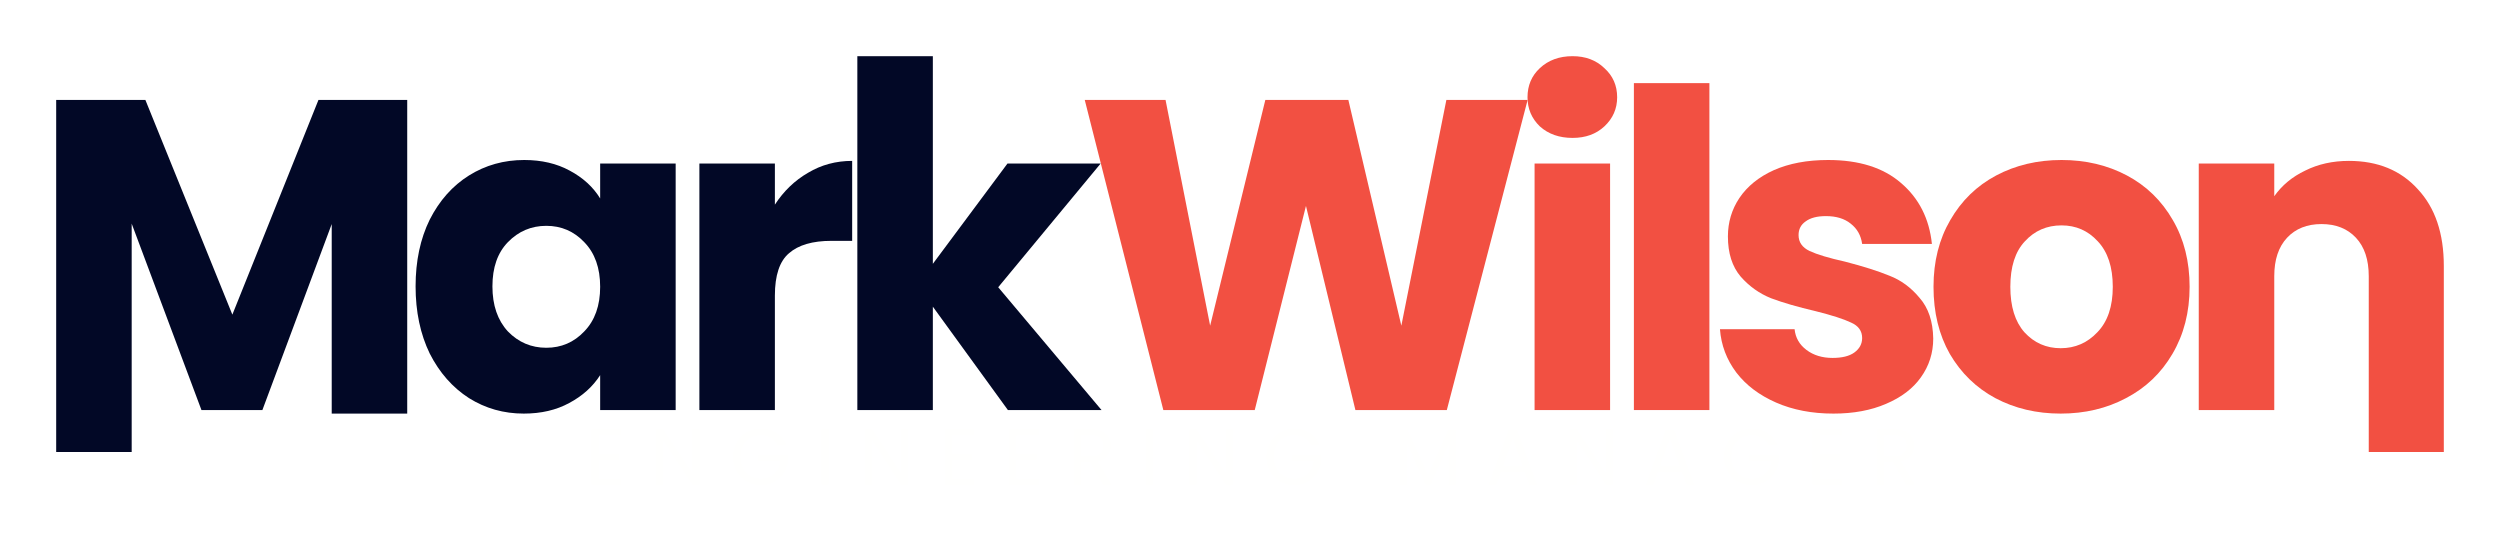
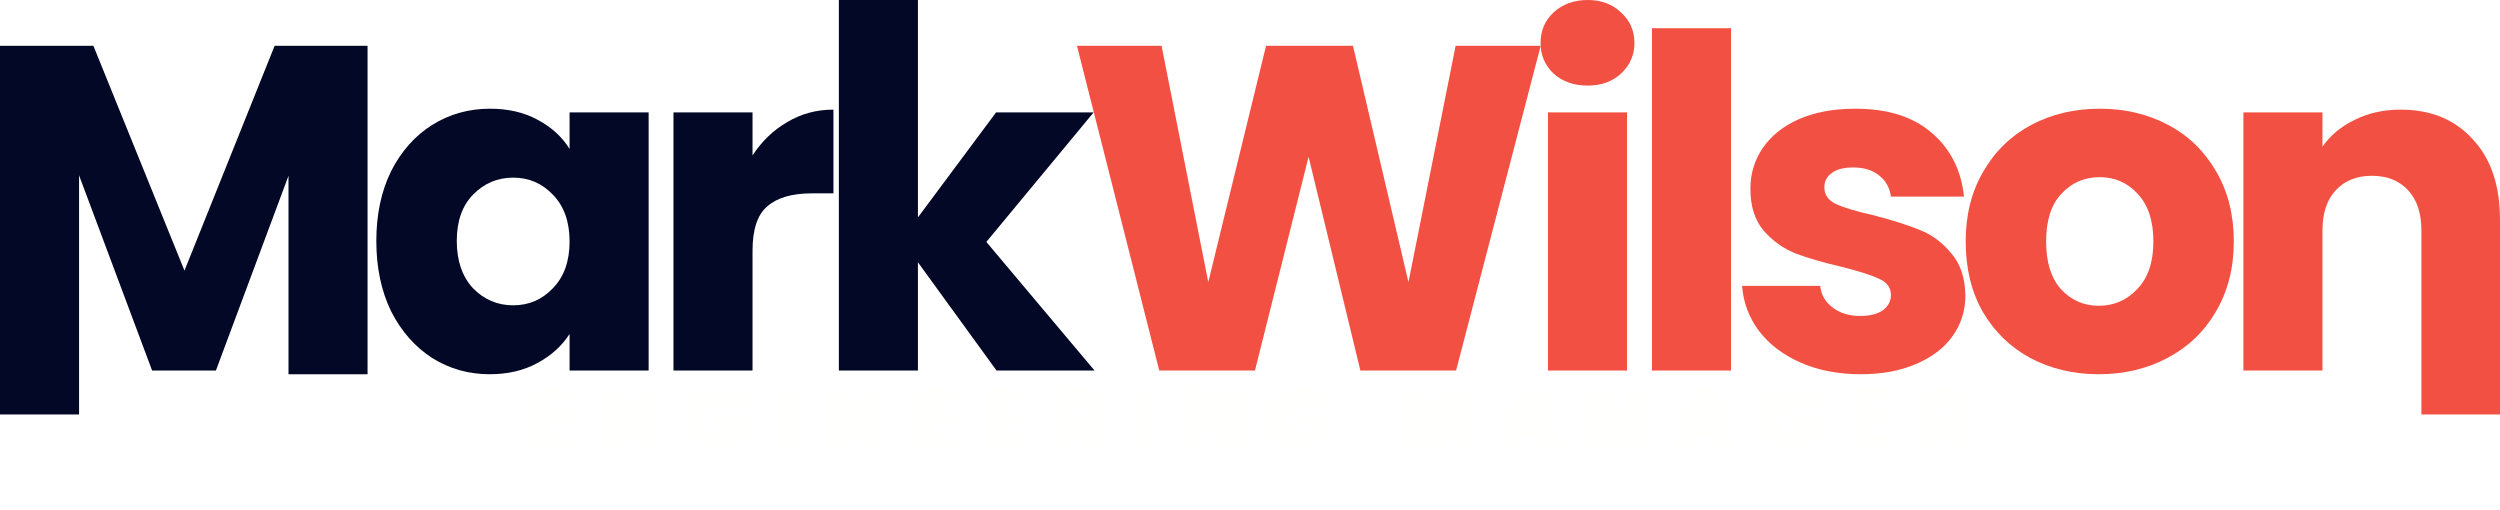
- <svg xmlns="http://www.w3.org/2000/svg" width="267" height="58" viewBox="0 0 267 58" fill="none">
-   <g filter="url(#filter0_d_113_59)">
-     <path d="M63.938 46.473V48.452H66.094V49.089H63.938V51.127H66.349V51.764H63.166V45.836H66.349V46.473H63.938Z" fill="#FFFFFE" />
-     <path d="M74.716 51.764H73.944L70.837 47.051V51.764H70.064V45.836H70.837L73.944 50.541V45.836H74.716V51.764Z" fill="#FFFFFE" />
-     <path d="M83.061 47.56C82.897 47.215 82.659 46.949 82.348 46.762C82.037 46.569 81.675 46.473 81.262 46.473C80.849 46.473 80.475 46.569 80.141 46.762C79.813 46.949 79.553 47.22 79.36 47.577C79.173 47.928 79.08 48.336 79.08 48.8C79.08 49.264 79.173 49.672 79.36 50.023C79.553 50.374 79.813 50.646 80.141 50.839C80.475 51.025 80.849 51.119 81.262 51.119C81.839 51.119 82.314 50.946 82.688 50.601C83.061 50.255 83.279 49.788 83.341 49.199H80.981V48.571H84.165V49.165C84.119 49.652 83.967 50.1 83.706 50.507C83.446 50.909 83.104 51.229 82.679 51.467C82.255 51.699 81.782 51.815 81.262 51.815C80.713 51.815 80.212 51.688 79.759 51.433C79.306 51.172 78.947 50.813 78.681 50.354C78.421 49.896 78.291 49.378 78.291 48.8C78.291 48.223 78.421 47.705 78.681 47.246C78.947 46.782 79.306 46.422 79.759 46.167C80.212 45.907 80.713 45.777 81.262 45.777C81.89 45.777 82.444 45.932 82.925 46.244C83.412 46.555 83.766 46.994 83.986 47.56H83.061Z" fill="#FFFFFE" />
-     <path d="M88.505 45.845V51.764H87.733V45.845H88.505Z" fill="#FFFFFE" />
-     <path d="M97.02 51.764H96.247L93.14 47.051V51.764H92.368V45.836H93.14L96.247 50.541V45.836H97.02V51.764Z" fill="#FFFFFE" />
-     <path d="M101.655 46.473V48.452H103.811V49.089H101.655V51.127H104.066V51.764H100.883V45.836H104.066V46.473H101.655Z" fill="#FFFFFE" />
-     <path d="M108.554 46.473V48.452H110.71V49.089H108.554V51.127H110.965V51.764H107.781V45.836H110.965V46.473H108.554Z" fill="#FFFFFE" />
-     <path d="M117.795 51.764L116.386 49.344H115.452V51.764H114.68V45.845H116.59C117.037 45.845 117.413 45.921 117.719 46.074C118.03 46.227 118.262 46.433 118.415 46.694C118.568 46.954 118.644 47.252 118.644 47.586C118.644 47.993 118.525 48.353 118.288 48.664C118.056 48.976 117.705 49.182 117.235 49.284L118.721 51.764H117.795ZM115.452 48.724H116.59C117.009 48.724 117.323 48.622 117.532 48.418C117.742 48.209 117.846 47.931 117.846 47.586C117.846 47.235 117.742 46.963 117.532 46.77C117.328 46.578 117.014 46.481 116.59 46.481H115.452V48.724Z" fill="#FFFFFE" />
-     <path d="M123.163 45.845V51.764H122.391V45.845H123.163Z" fill="#FFFFFE" />
-     <path d="M131.678 51.764H130.906L127.799 47.051V51.764H127.026V45.836H127.799L130.906 50.541V45.836H131.678V51.764Z" fill="#FFFFFE" />
-     <path d="M140.023 47.56C139.859 47.215 139.622 46.949 139.31 46.762C138.999 46.569 138.637 46.473 138.224 46.473C137.811 46.473 137.437 46.569 137.103 46.762C136.775 46.949 136.515 47.22 136.322 47.577C136.136 47.928 136.042 48.336 136.042 48.8C136.042 49.264 136.136 49.672 136.322 50.023C136.515 50.374 136.775 50.646 137.103 50.839C137.437 51.025 137.811 51.119 138.224 51.119C138.801 51.119 139.276 50.946 139.65 50.601C140.023 50.255 140.241 49.788 140.303 49.199H137.944V48.571H141.127V49.165C141.082 49.652 140.929 50.1 140.668 50.507C140.408 50.909 140.066 51.229 139.641 51.467C139.217 51.699 138.744 51.815 138.224 51.815C137.675 51.815 137.174 51.688 136.721 51.433C136.269 51.172 135.909 50.813 135.643 50.354C135.383 49.896 135.253 49.378 135.253 48.8C135.253 48.223 135.383 47.705 135.643 47.246C135.909 46.782 136.269 46.422 136.721 46.167C137.174 45.907 137.675 45.777 138.224 45.777C138.852 45.777 139.406 45.932 139.887 46.244C140.374 46.555 140.728 46.994 140.949 47.56H140.023Z" fill="#FFFFFE" />
-     <path d="M155.506 45.887V51.764H154.733V47.382L152.781 51.764H152.238L150.277 47.373V51.764H149.504V45.887H150.336L152.509 50.745L154.682 45.887H155.506Z" fill="#FFFFFE" />
-     <path d="M162.859 50.448H160.279L159.804 51.764H158.989L161.128 45.879H162.019L164.15 51.764H163.335L162.859 50.448ZM162.639 49.819L161.569 46.83L160.5 49.819H162.639Z" fill="#FFFFFE" />
-     <path d="M172.28 51.764H171.508L168.401 47.051V51.764H167.628V45.836H168.401L171.508 50.541V45.836H172.28V51.764Z" fill="#FFFFFE" />
-     <path d="M179.641 50.448H177.06L176.585 51.764H175.77L177.909 45.879H178.8L180.931 51.764H180.116L179.641 50.448ZM179.42 49.819L178.35 46.83L177.281 49.819H179.42Z" fill="#FFFFFE" />
-     <path d="M188.892 47.56C188.728 47.215 188.49 46.949 188.179 46.762C187.867 46.569 187.505 46.473 187.092 46.473C186.679 46.473 186.305 46.569 185.972 46.762C185.643 46.949 185.383 47.22 185.191 47.577C185.004 47.928 184.911 48.336 184.911 48.8C184.911 49.264 185.004 49.672 185.191 50.023C185.383 50.374 185.643 50.646 185.972 50.839C186.305 51.025 186.679 51.119 187.092 51.119C187.669 51.119 188.145 50.946 188.518 50.601C188.892 50.255 189.109 49.788 189.172 49.199H186.812V48.571H189.995V49.165C189.95 49.652 189.797 50.1 189.537 50.507C189.276 50.909 188.934 51.229 188.51 51.467C188.085 51.699 187.613 51.815 187.092 51.815C186.543 51.815 186.042 51.688 185.59 51.433C185.137 51.172 184.778 50.813 184.512 50.354C184.251 49.896 184.121 49.378 184.121 48.8C184.121 48.223 184.251 47.705 184.512 47.246C184.778 46.782 185.137 46.422 185.59 46.167C186.042 45.907 186.543 45.777 187.092 45.777C187.72 45.777 188.275 45.932 188.756 46.244C189.242 46.555 189.596 46.994 189.817 47.56H188.892Z" fill="#FFFFFE" />
-     <path d="M194.335 46.473V48.452H196.491V49.089H194.335V51.127H196.746V51.764H193.563V45.836H196.746V46.473H194.335Z" fill="#FFFFFE" />
-     <path d="M203.577 51.764L202.168 49.344H201.234V51.764H200.462V45.845H202.371C202.818 45.845 203.195 45.921 203.5 46.074C203.812 46.227 204.044 46.433 204.196 46.694C204.349 46.954 204.426 47.252 204.426 47.586C204.426 47.993 204.307 48.353 204.069 48.664C203.837 48.976 203.486 49.182 203.017 49.284L204.502 51.764H203.577ZM201.234 48.724H202.371C202.79 48.724 203.104 48.622 203.314 48.418C203.523 48.209 203.628 47.931 203.628 47.586C203.628 47.235 203.523 46.963 203.314 46.77C203.11 46.578 202.796 46.481 202.371 46.481H201.234V48.724Z" fill="#FFFFFE" />
-     <path d="M163.15 10.671L154.52 43.794H144.758L139.477 21.995L134.006 43.794H124.244L115.85 10.671H124.48L129.243 34.782L135.138 10.671H144.004L149.663 34.782L154.473 10.671H163.15Z" fill="#F25042" />
-     <path d="M167.949 14.729C166.534 14.729 165.371 14.32 164.459 13.502C163.579 12.653 163.138 11.615 163.138 10.388C163.138 9.13 163.579 8.092 164.459 7.274C165.371 6.425 166.534 6 167.949 6C169.332 6 170.464 6.425 171.344 7.274C172.256 8.092 172.712 9.13 172.712 10.388C172.712 11.615 172.256 12.653 171.344 13.502C170.464 14.32 169.332 14.729 167.949 14.729ZM171.957 17.466V43.794H163.893V17.466H171.957Z" fill="#F25042" />
-     <path d="M182.564 8.878V43.794H174.5V8.878H182.564Z" fill="#F25042" />
-     <path d="M195.812 44.172C193.517 44.172 191.473 43.778 189.681 42.992C187.889 42.206 186.474 41.136 185.437 39.783C184.399 38.399 183.818 36.858 183.692 35.159H191.662C191.756 36.072 192.181 36.811 192.935 37.377C193.69 37.943 194.617 38.226 195.717 38.226C196.723 38.226 197.494 38.038 198.028 37.66C198.594 37.251 198.877 36.732 198.877 36.103C198.877 35.348 198.484 34.798 197.698 34.452C196.912 34.074 195.639 33.665 193.878 33.225C191.992 32.785 190.42 32.328 189.162 31.857C187.905 31.353 186.82 30.583 185.908 29.545C184.997 28.475 184.541 27.044 184.541 25.251C184.541 23.741 184.95 22.373 185.767 21.146C186.616 19.888 187.842 18.897 189.445 18.173C191.08 17.45 193.014 17.088 195.246 17.088C198.547 17.088 201.141 17.906 203.027 19.542C204.945 21.177 206.045 23.348 206.328 26.053H198.877C198.751 25.141 198.342 24.417 197.651 23.883C196.991 23.348 196.11 23.08 195.01 23.08C194.067 23.08 193.344 23.269 192.841 23.647C192.338 23.993 192.086 24.48 192.086 25.109C192.086 25.864 192.479 26.43 193.265 26.808C194.083 27.185 195.34 27.563 197.038 27.94C198.987 28.444 200.575 28.947 201.801 29.45C203.027 29.922 204.096 30.708 205.008 31.809C205.951 32.879 206.438 34.326 206.469 36.15C206.469 37.692 206.029 39.076 205.149 40.302C204.3 41.498 203.058 42.441 201.423 43.133C199.82 43.825 197.95 44.172 195.812 44.172Z" fill="#F25042" />
-     <path d="M220.08 44.172C217.502 44.172 215.176 43.621 213.101 42.52C211.057 41.419 209.438 39.846 208.243 37.802C207.08 35.757 206.499 33.366 206.499 30.63C206.499 27.925 207.096 25.55 208.291 23.505C209.485 21.429 211.12 19.84 213.195 18.739C215.27 17.639 217.596 17.088 220.174 17.088C222.752 17.088 225.079 17.639 227.154 18.739C229.229 19.84 230.864 21.429 232.058 23.505C233.253 25.55 233.85 27.925 233.85 30.63C233.85 33.335 233.237 35.726 232.011 37.802C230.816 39.846 229.166 41.419 227.059 42.52C224.984 43.621 222.658 44.172 220.08 44.172ZM220.08 37.188C221.621 37.188 222.925 36.622 223.994 35.49C225.095 34.357 225.645 32.737 225.645 30.63C225.645 28.522 225.11 26.902 224.041 25.77C223.004 24.637 221.715 24.071 220.174 24.071C218.602 24.071 217.298 24.637 216.26 25.77C215.223 26.871 214.704 28.491 214.704 30.63C214.704 32.737 215.207 34.357 216.213 35.49C217.251 36.622 218.54 37.188 220.08 37.188Z" fill="#F25042" />
-     <path d="M250.861 17.183C253.942 17.183 256.394 18.189 258.218 20.202C260.073 22.184 261 24.921 261 28.412V48.276H252.983V29.497C252.983 27.736 252.527 26.367 251.616 25.392C250.704 24.417 249.478 23.93 247.937 23.93C246.397 23.93 245.171 24.417 244.259 25.392C243.347 26.367 242.891 27.736 242.891 29.497V43.794H234.827V17.466H242.891V20.957C243.709 19.793 244.809 18.881 246.192 18.221C247.576 17.529 249.132 17.183 250.861 17.183Z" fill="#F25042" />
-     <path d="M43.491 10.671V44.172H35.427V23.93L28.023 43.794H21.515L14.064 23.883V48.276H6L6 10.671H15.526L24.816 33.602L34.012 10.671H43.491Z" fill="#020826" />
-     <path d="M44.385 30.583C44.385 27.877 44.888 25.503 45.894 23.458C46.932 21.413 48.331 19.84 50.091 18.739C51.852 17.639 53.817 17.088 55.986 17.088C57.841 17.088 59.46 17.466 60.843 18.221C62.258 18.976 63.343 19.966 64.097 21.193V17.466H72.161V43.794H64.097V40.066C63.311 41.293 62.211 42.284 60.796 43.039C59.413 43.794 57.794 44.172 55.939 44.172C53.801 44.172 51.852 43.621 50.091 42.52C48.331 41.388 46.932 39.799 45.894 37.755C44.888 35.678 44.385 33.288 44.385 30.583ZM64.097 30.63C64.097 28.617 63.531 27.028 62.4 25.864C61.299 24.7 59.947 24.119 58.344 24.119C56.741 24.119 55.373 24.7 54.241 25.864C53.141 26.997 52.591 28.569 52.591 30.583C52.591 32.596 53.141 34.2 54.241 35.395C55.373 36.559 56.741 37.141 58.344 37.141C59.947 37.141 61.299 36.559 62.4 35.395C63.531 34.231 64.097 32.643 64.097 30.63Z" fill="#020826" />
-     <path d="M82.758 21.854C83.701 20.407 84.88 19.274 86.295 18.456C87.71 17.607 89.282 17.183 91.011 17.183V25.723H88.794C86.782 25.723 85.273 26.163 84.267 27.044C83.261 27.893 82.758 29.403 82.758 31.573V43.794H74.694V17.466H82.758V21.854Z" fill="#020826" />
-     <path d="M107.645 43.794L99.628 32.753V43.794H91.564V6H99.628V28.176L107.598 17.466H117.548L106.608 30.677L117.643 43.794H107.645Z" fill="#020826" />
-   </g>
-   <defs>
-     <filter id="filter0_d_113_59" x="0" y="0" width="267" height="57.815" filterUnits="userSpaceOnUse" color-interpolation-filters="sRGB">
-       <feFlood flood-opacity="0" result="BackgroundImageFix" />
-       <feColorMatrix in="SourceAlpha" type="matrix" values="0 0 0 0 0 0 0 0 0 0 0 0 0 0 0 0 0 0 127 0" result="hardAlpha" />
-       <feOffset />
-       <feGaussianBlur stdDeviation="3" />
-       <feComposite in2="hardAlpha" operator="out" />
-       <feColorMatrix type="matrix" values="0 0 0 0 1 0 0 0 0 1 0 0 0 0 1 0 0 0 0.5 0" />
-       <feBlend mode="normal" in2="BackgroundImageFix" result="effect1_dropShadow_113_59" />
-       <feBlend mode="normal" in="SourceGraphic" in2="effect1_dropShadow_113_59" result="shape" />
-     </filter>
-   </defs>
+ <svg xmlns="http://www.w3.org/2000/svg" width="255" height="52" viewBox="0 0 255 52" fill="none">
+   <path d="M157.15 4.671L148.52 37.794H138.758L133.477 15.995L128.006 37.794H118.244L109.85 4.671H118.48L123.243 28.782L129.138 4.671H138.004L143.663 28.782L148.473 4.671H157.15Z" fill="#F25042" />
+   <path d="M161.949 8.729C160.534 8.729 159.371 8.32 158.459 7.502C157.579 6.653 157.138 5.615 157.138 4.388C157.138 3.13 157.579 2.092 158.459 1.274C159.371 0.425 160.534 0 161.949 0C163.332 0 164.464 0.425 165.344 1.274C166.256 2.092 166.712 3.13 166.712 4.388C166.712 5.615 166.256 6.653 165.344 7.502C164.464 8.32 163.332 8.729 161.949 8.729ZM165.957 11.466V37.794H157.893V11.466H165.957Z" fill="#F25042" />
+   <path d="M176.564 2.878V37.794H168.5V2.878H176.564Z" fill="#F25042" />
+   <path d="M189.812 38.172C187.517 38.172 185.473 37.778 183.681 36.992C181.889 36.206 180.474 35.136 179.437 33.783C178.399 32.399 177.818 30.858 177.692 29.159H185.662C185.756 30.072 186.181 30.811 186.935 31.377C187.69 31.943 188.617 32.226 189.717 32.226C190.723 32.226 191.494 32.038 192.028 31.66C192.594 31.251 192.877 30.732 192.877 30.103C192.877 29.348 192.484 28.798 191.698 28.452C190.912 28.074 189.639 27.665 187.878 27.225C185.992 26.785 184.42 26.328 183.162 25.857C181.905 25.353 180.82 24.583 179.908 23.545C178.997 22.475 178.541 21.044 178.541 19.251C178.541 17.741 178.95 16.373 179.767 15.146C180.616 13.888 181.842 12.897 183.445 12.173C185.08 11.45 187.014 11.088 189.246 11.088C192.547 11.088 195.141 11.906 197.027 13.542C198.945 15.177 200.045 17.348 200.328 20.053H192.877C192.751 19.141 192.342 18.417 191.651 17.883C190.991 17.348 190.11 17.08 189.01 17.08C188.067 17.08 187.344 17.269 186.841 17.647C186.338 17.993 186.086 18.48 186.086 19.109C186.086 19.864 186.479 20.43 187.265 20.808C188.083 21.185 189.34 21.563 191.038 21.94C192.987 22.444 194.575 22.947 195.801 23.45C197.027 23.922 198.096 24.708 199.008 25.809C199.951 26.879 200.438 28.326 200.469 30.15C200.469 31.692 200.029 33.076 199.149 34.302C198.3 35.498 197.058 36.441 195.423 37.133C193.82 37.825 191.95 38.172 189.812 38.172Z" fill="#F25042" />
+   <path d="M214.08 38.172C211.502 38.172 209.176 37.621 207.101 36.52C205.057 35.419 203.438 33.846 202.243 31.802C201.08 29.757 200.499 27.366 200.499 24.63C200.499 21.925 201.096 19.55 202.291 17.505C203.485 15.429 205.12 13.841 207.195 12.739C209.27 11.639 211.596 11.088 214.174 11.088C216.752 11.088 219.079 11.639 221.154 12.739C223.229 13.841 224.864 15.429 226.058 17.505C227.253 19.55 227.85 21.925 227.85 24.63C227.85 27.335 227.237 29.726 226.011 31.802C224.816 33.846 223.166 35.419 221.059 36.52C218.984 37.621 216.658 38.172 214.08 38.172ZM214.08 31.188C215.621 31.188 216.925 30.622 217.994 29.49C219.095 28.357 219.645 26.737 219.645 24.63C219.645 22.522 219.11 20.902 218.041 19.77C217.004 18.637 215.715 18.071 214.174 18.071C212.602 18.071 211.298 18.637 210.26 19.77C209.223 20.871 208.704 22.491 208.704 24.63C208.704 26.737 209.207 28.357 210.213 29.49C211.251 30.622 212.54 31.188 214.08 31.188Z" fill="#F25042" />
+   <path d="M244.861 11.182C247.942 11.182 250.394 12.189 252.218 14.202C254.073 16.184 255 18.921 255 22.412V42.276H246.983V23.497C246.983 21.736 246.527 20.367 245.616 19.392C244.704 18.417 243.478 17.93 241.937 17.93C240.397 17.93 239.171 18.417 238.259 19.392C237.347 20.367 236.891 21.736 236.891 23.497V37.794H228.827V11.466H236.891V14.957C237.709 13.793 238.809 12.881 240.192 12.22C241.576 11.528 243.132 11.182 244.861 11.182Z" fill="#F25042" />
+   <path d="M37.491 4.671V38.172H29.427V17.93L22.023 37.794H15.515L8.064 17.883V42.276H0L0 4.671H9.526L18.816 27.602L28.012 4.671H37.491Z" fill="#020826" />
+   <path d="M38.385 24.583C38.385 21.877 38.888 19.503 39.894 17.458C40.932 15.413 42.331 13.841 44.091 12.739C45.852 11.639 47.817 11.088 49.986 11.088C51.841 11.088 53.46 11.466 54.843 12.22C56.258 12.976 57.343 13.966 58.097 15.193V11.466H66.161V37.794H58.097V34.066C57.311 35.293 56.211 36.284 54.796 37.039C53.413 37.794 51.794 38.172 49.939 38.172C47.801 38.172 45.852 37.621 44.091 36.52C42.331 35.388 40.932 33.799 39.894 31.755C38.888 29.678 38.385 27.288 38.385 24.583ZM58.097 24.63C58.097 22.617 57.531 21.028 56.4 19.864C55.299 18.7 53.947 18.119 52.344 18.119C50.741 18.119 49.373 18.7 48.241 19.864C47.141 20.997 46.591 22.569 46.591 24.583C46.591 26.596 47.141 28.2 48.241 29.395C49.373 30.559 50.741 31.141 52.344 31.141C53.947 31.141 55.299 30.559 56.4 29.395C57.531 28.232 58.097 26.643 58.097 24.63Z" fill="#020826" />
+   <path d="M76.758 15.854C77.701 14.407 78.88 13.274 80.295 12.456C81.71 11.607 83.282 11.182 85.011 11.182V19.723H82.794C80.782 19.723 79.273 20.163 78.267 21.044C77.261 21.893 76.758 23.403 76.758 25.573V37.794H68.694V11.466H76.758V15.854Z" fill="#020826" />
+   <path d="M101.645 37.794L93.628 26.753V37.794H85.564V0H93.628V22.176L101.598 11.466H111.548L100.608 24.677L111.643 37.794H101.645Z" fill="#020826" />
+   <path d="M55.877 40.871V42.077H57.821V43.198H55.877V44.506H58.076V45.67H54.426V39.708H58.076V40.871H55.877Z" fill="#FFFFFE" />
+   <path d="M66.895 45.67H65.444L63.016 41.992V45.67H61.565V39.708H63.016L65.444 43.402V39.708H66.895V45.67Z" fill="#FFFFFE" />
+   <path d="M74.45 41.593C74.342 41.395 74.187 41.245 73.983 41.143C73.785 41.035 73.55 40.982 73.278 40.982C72.809 40.982 72.432 41.137 72.15 41.449C71.867 41.755 71.725 42.165 71.725 42.68C71.725 43.23 71.872 43.66 72.166 43.971C72.466 44.277 72.877 44.43 73.397 44.43C73.754 44.43 74.054 44.339 74.297 44.158C74.546 43.977 74.727 43.716 74.84 43.377H72.998V42.307H76.156V43.657C76.049 44.019 75.865 44.356 75.604 44.668C75.35 44.979 75.024 45.231 74.628 45.423C74.232 45.616 73.785 45.712 73.287 45.712C72.698 45.712 72.172 45.585 71.708 45.33C71.25 45.07 70.89 44.71 70.63 44.252C70.375 43.793 70.248 43.269 70.248 42.68C70.248 42.091 70.375 41.568 70.63 41.109C70.89 40.645 71.25 40.285 71.708 40.03C72.166 39.77 72.69 39.64 73.278 39.64C73.992 39.64 74.591 39.812 75.078 40.158C75.57 40.503 75.896 40.982 76.054 41.593H74.45Z" fill="#FFFFFE" />
+   <path d="M80.958 39.708V45.67H79.507V39.708H80.958Z" fill="#FFFFFE" />
+   <path d="M89.887 45.67H88.436L86.008 41.992V45.67H84.557V39.708H86.008L88.436 43.402V39.708H89.887V45.67Z" fill="#FFFFFE" />
+   <path d="M94.938 40.871V42.077H96.881V43.198H94.938V44.506H97.136V45.67H93.486V39.708H97.136V40.871H94.938Z" fill="#FFFFFE" />
+   <path d="M102.076 40.871V42.077H104.02V43.198H102.076V44.506H104.275V45.67H100.625V39.708H104.275V40.871H102.076Z" fill="#FFFFFE" />
+   <path d="M110.803 45.67L109.563 43.419H109.215V45.67H107.764V39.708H110.2C110.67 39.708 111.069 39.79 111.397 39.954C111.731 40.118 111.98 40.345 112.144 40.633C112.308 40.917 112.39 41.234 112.39 41.585C112.39 41.981 112.277 42.335 112.051 42.646C111.83 42.958 111.502 43.178 111.066 43.309L112.441 45.67H110.803ZM109.215 42.392H110.115C110.381 42.392 110.579 42.326 110.709 42.196C110.845 42.066 110.913 41.882 110.913 41.644C110.913 41.418 110.845 41.239 110.709 41.109C110.579 40.979 110.381 40.914 110.115 40.914H109.215V42.392Z" fill="#FFFFFE" />
+   <path d="M117.299 39.708V45.67H115.848V39.708H117.299Z" fill="#FFFFFE" />
+   <path d="M126.229 45.67H124.777L122.349 41.992V45.67H120.898V39.708H122.349L124.777 43.402V39.708H126.229V45.67Z" fill="#FFFFFE" />
+   <path d="M133.783 41.593C133.675 41.395 133.52 41.245 133.316 41.143C133.118 41.035 132.883 40.982 132.611 40.982C132.142 40.982 131.765 41.137 131.482 41.449C131.2 41.755 131.058 42.165 131.058 42.68C131.058 43.23 131.205 43.66 131.499 43.971C131.799 44.277 132.21 44.43 132.73 44.43C133.087 44.43 133.387 44.339 133.63 44.158C133.879 43.977 134.06 43.716 134.173 43.377H132.331V42.307H135.489V43.657C135.382 44.019 135.198 44.356 134.937 44.668C134.683 44.979 134.357 45.231 133.961 45.423C133.565 45.616 133.118 45.712 132.62 45.712C132.031 45.712 131.505 45.585 131.041 45.33C130.583 45.07 130.223 44.71 129.963 44.252C129.708 43.793 129.581 43.269 129.581 42.68C129.581 42.091 129.708 41.568 129.963 41.109C130.223 40.645 130.583 40.285 131.041 40.03C131.499 39.77 132.023 39.64 132.611 39.64C133.324 39.64 133.924 39.812 134.411 40.158C134.903 40.503 135.229 40.982 135.387 41.593H133.783Z" fill="#FFFFFE" />
+   <path d="M149.933 39.708V45.67H148.482V42.094L147.149 45.67H145.978L144.636 42.086V45.67H143.185V39.708H144.9L146.572 43.835L148.227 39.708H149.933Z" fill="#FFFFFE" />
+   <path d="M157.233 44.617H155.009L154.653 45.67H153.133L155.289 39.708H156.97L159.126 45.67H157.59L157.233 44.617ZM156.86 43.496L156.121 41.313L155.391 43.496H156.86Z" fill="#FFFFFE" />
+   <path d="M167.659 45.67H166.208L163.78 41.992V45.67H162.329V39.708H163.78L166.208 43.402V39.708H167.659V45.67Z" fill="#FFFFFE" />
+   <path d="M174.968 44.617H172.744L172.387 45.67H170.868L173.024 39.708H174.705L176.861 45.67H175.324L174.968 44.617ZM174.594 43.496L173.856 41.313L173.126 43.496H174.594Z" fill="#FFFFFE" />
+   <path d="M184.019 41.593C183.911 41.395 183.756 41.245 183.552 41.143C183.354 41.035 183.119 40.982 182.848 40.982C182.378 40.982 182.002 41.137 181.719 41.449C181.436 41.755 181.294 42.165 181.294 42.68C181.294 43.23 181.441 43.66 181.736 43.971C182.035 44.277 182.446 44.43 182.966 44.43C183.323 44.43 183.623 44.339 183.866 44.158C184.115 43.977 184.296 43.716 184.409 43.377H182.567V42.307H185.725V43.657C185.618 44.019 185.434 44.356 185.173 44.668C184.919 44.979 184.593 45.231 184.197 45.423C183.801 45.616 183.354 45.712 182.856 45.712C182.267 45.712 181.741 45.585 181.277 45.33C180.819 45.07 180.459 44.71 180.199 44.252C179.944 43.793 179.817 43.269 179.817 42.68C179.817 42.091 179.944 41.568 180.199 41.109C180.459 40.645 180.819 40.285 181.277 40.03C181.736 39.77 182.259 39.64 182.848 39.64C183.561 39.64 184.16 39.812 184.647 40.158C185.139 40.503 185.465 40.982 185.623 41.593H184.019Z" fill="#FFFFFE" />
+   <path d="M190.527 40.871V42.077H192.471V43.198H190.527V44.506H192.726V45.67H189.076V39.708H192.726V40.871H190.527Z" fill="#FFFFFE" />
+   <path d="M199.253 45.67L198.014 43.419H197.666V45.67H196.215V39.708H198.651C199.12 39.708 199.519 39.79 199.848 39.954C200.182 40.118 200.431 40.345 200.595 40.633C200.759 40.917 200.841 41.234 200.841 41.585C200.841 41.981 200.728 42.335 200.501 42.646C200.281 42.958 199.952 43.178 199.517 43.309L200.892 45.67H199.253ZM197.666 42.392H198.566C198.832 42.392 199.03 42.326 199.16 42.196C199.296 42.066 199.364 41.882 199.364 41.644C199.364 41.418 199.296 41.239 199.16 41.109C199.03 40.979 198.832 40.914 198.566 40.914H197.666V42.392Z" fill="#FFFFFE" />
</svg>
